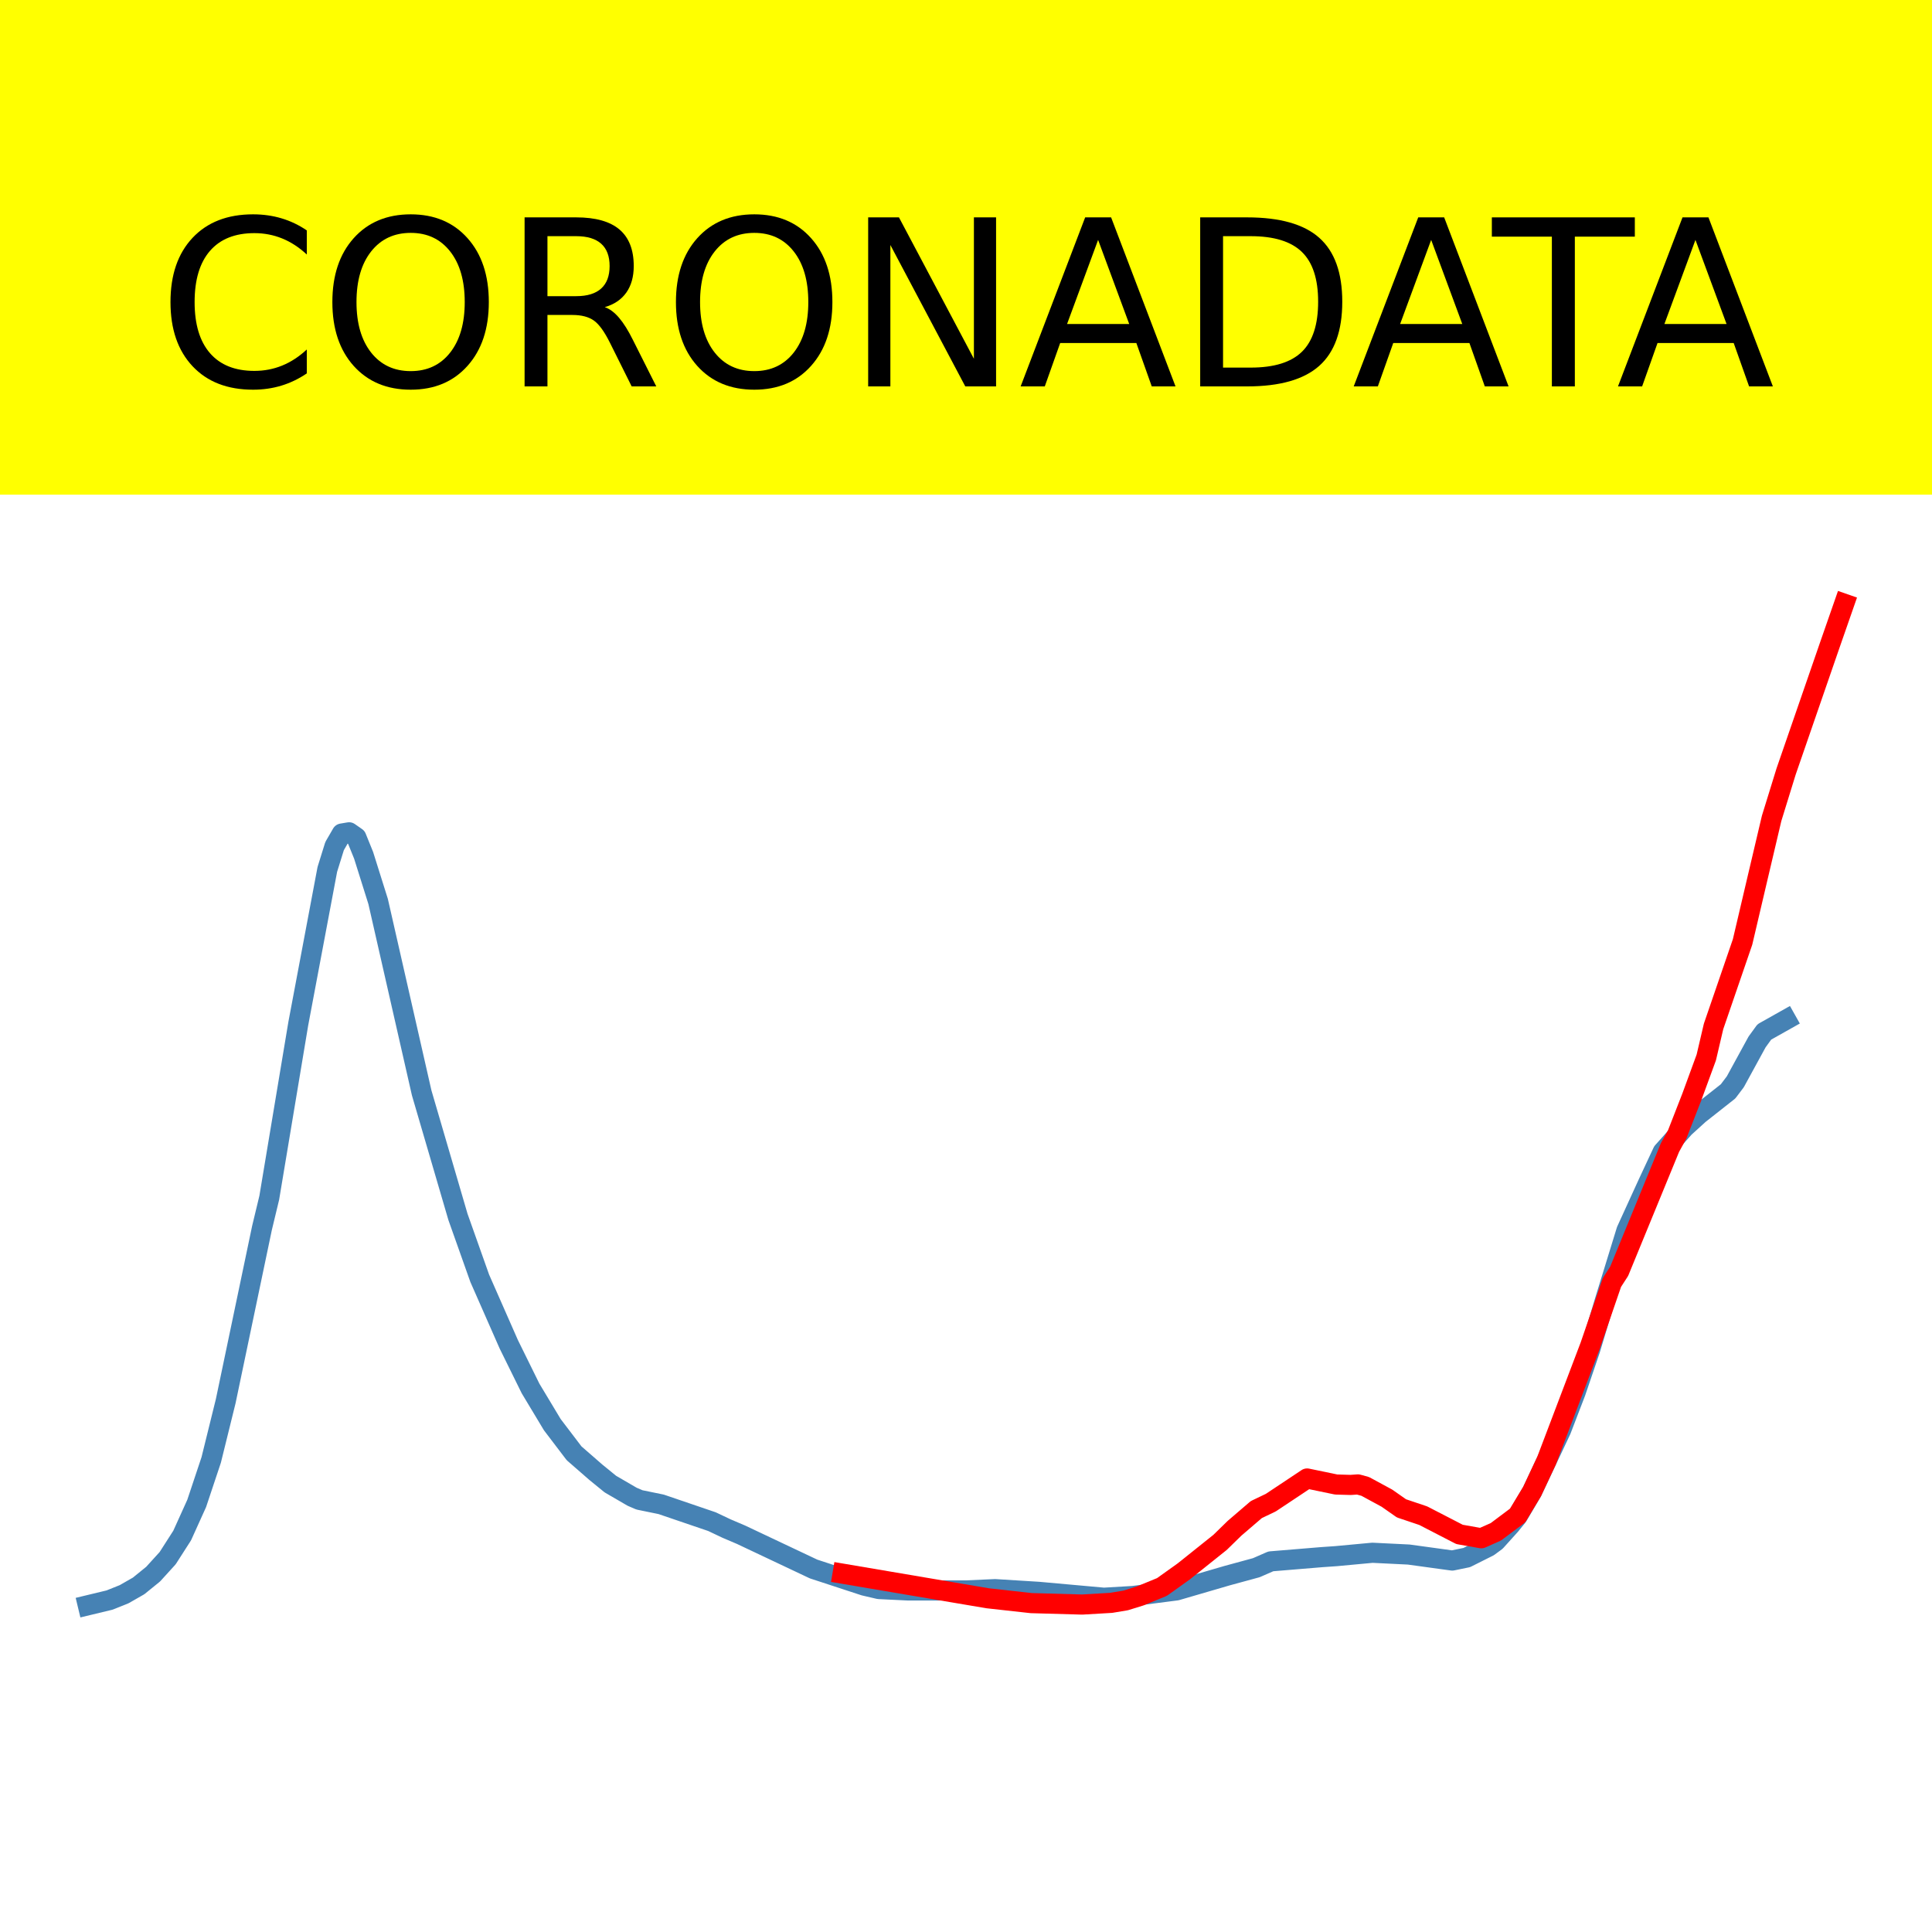
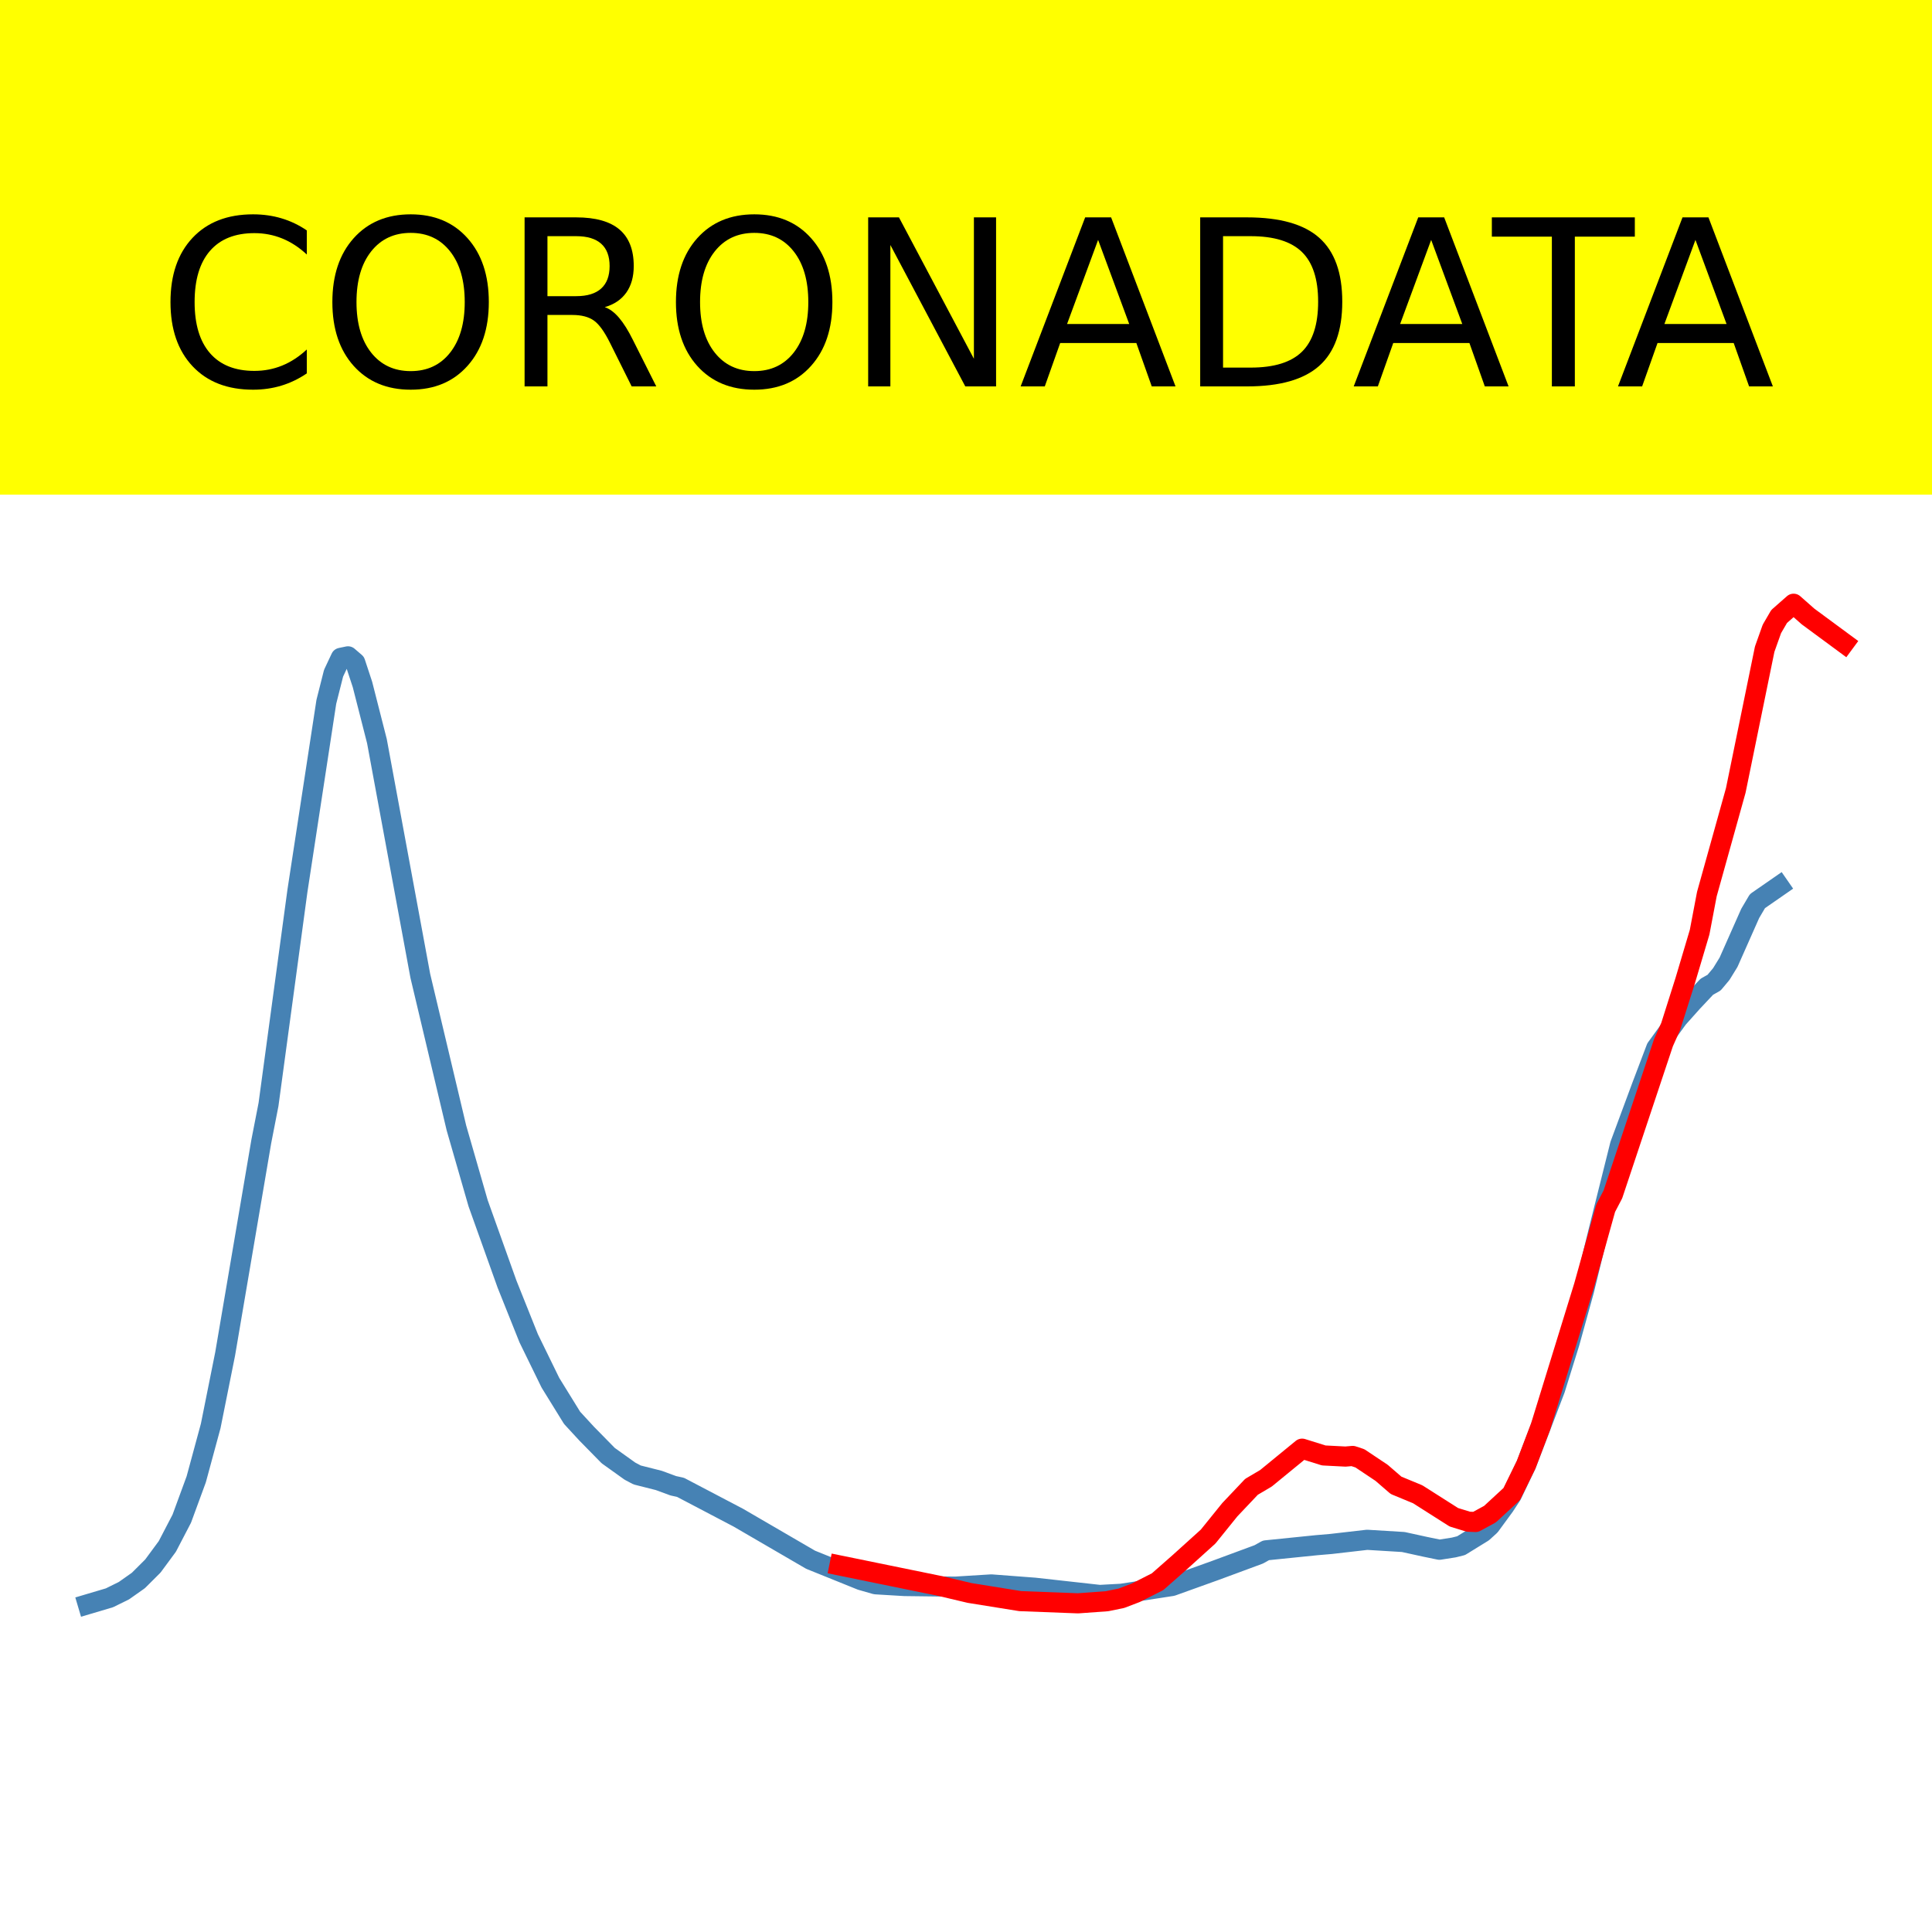
<svg xmlns="http://www.w3.org/2000/svg" xmlns:xlink="http://www.w3.org/1999/xlink" height="144pt" version="1.1" viewBox="0 0 144 144" width="144pt">
  <defs>
    <style type="text/css">*{stroke-linecap:butt;stroke-linejoin:round;}</style>
  </defs>
  <g id="figure_1">
    <g id="patch_1">
      <path d="M 0 144  L 144 144  L 144 0  L 0 0  z " style="fill:#ffffff;" />
    </g>
    <g id="axes_1">
      <g id="patch_2">
        <path d="M 0 144  L 144 144  L 144 0  L 0 0  z " style="fill:#ffffff;" />
      </g>
      <g id="line2d_1">
-         <path clip-path="url(#pc7f3cb8a3d)" d="M 6.545 119.649  L 8.168 119.258  L 9.25 118.824  L 10.332 118.205  L 11.414 117.327  L 12.496 116.137  L 13.578 114.449  L 14.66 112.057  L 15.742 108.815  L 16.823 104.436  L 19.528 91.522  L 20.069 89.274  L 22.233 76.294  L 24.397 64.801  L 24.938 63.061  L 25.479 62.127  L 26.02 62.036  L 26.56 62.413  L 27.101 63.748  L 28.183 67.19  L 31.429 81.455  L 34.134 90.702  L 35.757 95.278  L 37.92 100.193  L 39.543 103.487  L 41.166 106.187  L 42.789 108.32  L 44.412 109.734  L 45.494 110.616  L 47.116 111.559  L 47.657 111.792  L 49.28 112.125  L 53.067 113.415  L 54.149 113.928  L 55.231 114.389  L 60.64 116.945  L 64.427 118.186  L 65.509 118.438  L 67.672 118.543  L 72 118.542  L 74.164 118.445  L 77.409 118.646  L 82.278 119.085  L 84.442 118.958  L 87.687 118.541  L 91.474 117.436  L 93.638 116.847  L 94.72 116.374  L 98.506 116.061  L 99.588 115.986  L 102.293 115.734  L 104.998 115.867  L 108.243 116.313  L 109.325 116.09  L 110.948 115.277  L 111.489 114.878  L 112.571 113.679  L 113.112 113.012  L 114.194 111.175  L 116.358 106.581  L 117.44 103.762  L 118.521 100.583  L 119.603 96.992  L 121.226 91.717  L 122.849 88.164  L 123.931 85.847  L 125.554 84.034  L 126.636 83.05  L 128.799 81.345  L 129.34 80.63  L 130.963 77.659  L 131.504 76.914  L 133.127 76.001  L 133.127 76.001  " style="fill:none;stroke:#4682b4;stroke-linecap:square;stroke-width:1.5;" />
+         <path clip-path="url(#p12a7ed9495)" d="M 6.545 119.57  L 8.162 119.09  L 9.239 118.558  L 10.316 117.798  L 11.394 116.723  L 12.471 115.263  L 13.549 113.193  L 14.626 110.26  L 15.704 106.284  L 16.781 100.914  L 19.475 85.078  L 20.013 82.322  L 22.168 66.405  L 24.323 52.311  L 24.862 50.178  L 25.401 49.032  L 25.939 48.92  L 26.478 49.383  L 27.017 51.021  L 28.094 55.241  L 31.327 72.734  L 34.02 84.073  L 35.636 89.684  L 37.791 95.712  L 39.407 99.751  L 41.024 103.061  L 42.64 105.677  L 43.717 106.846  L 45.333 108.493  L 46.949 109.649  L 47.488 109.935  L 49.104 110.343  L 50.182 110.74  L 50.721 110.858  L 55.03 113.119  L 60.418 116.254  L 64.189 117.776  L 65.266 118.084  L 67.421 118.213  L 71.192 118.26  L 73.886 118.094  L 77.118 118.339  L 81.966 118.878  L 83.582 118.79  L 87.354 118.211  L 90.586 117.05  L 93.818 115.855  L 94.357 115.554  L 98.128 115.17  L 99.205 115.078  L 101.899 114.768  L 104.593 114.932  L 106.209 115.286  L 107.286 115.508  L 108.364 115.339  L 108.902 115.205  L 110.519 114.208  L 111.057 113.72  L 112.135 112.249  L 112.673 111.43  L 113.751 109.178  L 115.906 103.545  L 116.983 100.087  L 118.061 96.19  L 119.138 91.786  L 120.754 85.318  L 122.37 80.96  L 123.448 78.119  L 125.064 75.896  L 126.141 74.689  L 127.219 73.544  L 127.758 73.242  L 128.296 72.598  L 128.835 71.722  L 130.451 68.079  L 130.99 67.165  L 132.606 66.045  L 132.606 66.045  " style="fill:none;stroke:#4682b4;stroke-linecap:square;stroke-width:1.5;" />
      </g>
      <g id="line2d_2">
-         <path clip-path="url(#pc7f3cb8a3d)" d="M 62.804 117.293  L 70.918 118.669  L 73.623 119.127  L 76.869 119.487  L 80.655 119.594  L 82.819 119.467  L 83.901 119.286  L 84.983 118.951  L 86.606 118.284  L 88.228 117.125  L 90.933 114.964  L 92.015 113.908  L 93.638 112.516  L 94.72 111.997  L 96.343 110.918  L 97.424 110.198  L 99.588 110.647  L 100.67 110.678  L 101.211 110.64  L 101.752 110.786  L 103.375 111.666  L 104.457 112.424  L 106.08 112.97  L 108.784 114.366  L 110.407 114.653  L 111.489 114.175  L 113.112 112.958  L 114.194 111.166  L 115.276 108.855  L 118.521 100.308  L 120.144 95.586  L 120.685 94.749  L 124.472 85.527  L 125.013 84.543  L 126.095 81.768  L 127.177 78.815  L 127.718 76.505  L 129.881 70.205  L 130.963 65.595  L 132.045 61  L 133.127 57.498  L 136.373 48.105  L 137.455 45  L 137.455 45  " style="fill:none;stroke:#ff0000;stroke-linecap:square;stroke-width:1.5;" />
+         <path clip-path="url(#p12a7ed9495)" d="M 62.572 116.679  L 70.114 118.221  L 72.269 118.731  L 76.04 119.337  L 80.35 119.502  L 82.505 119.346  L 83.582 119.125  L 84.66 118.713  L 86.276 117.894  L 87.892 116.473  L 90.047 114.527  L 91.663 112.526  L 93.279 110.819  L 94.357 110.183  L 95.973 108.859  L 97.051 107.976  L 98.667 108.481  L 100.283 108.564  L 100.822 108.518  L 101.36 108.696  L 102.976 109.776  L 104.054 110.707  L 105.67 111.376  L 108.364 113.089  L 109.441 113.419  L 109.98 113.44  L 111.057 112.854  L 112.673 111.362  L 113.751 109.163  L 114.828 106.327  L 118.061 95.843  L 119.677 90.05  L 120.215 89.023  L 123.987 77.71  L 124.525 76.503  L 125.603 73.099  L 126.68 69.477  L 127.219 66.642  L 129.374 58.914  L 131.529 48.385  L 132.067 46.874  L 132.606 45.949  L 133.684 45  L 134.761 45.95  L 137.455 47.937  L 137.455 47.937  " style="fill:none;stroke:#ff0000;stroke-linecap:square;stroke-width:1.5;" />
      </g>
      <g id="patch_3">
        <path d="M 0 144  L 0 0  " style="fill:none;stroke:#ffffff;stroke-linecap:square;stroke-linejoin:miter;stroke-width:0.8;" />
      </g>
      <g id="patch_4">
        <path d="M 144 144  L 144 0  " style="fill:none;stroke:#ffffff;stroke-linecap:square;stroke-linejoin:miter;stroke-width:0.8;" />
      </g>
      <g id="patch_5">
        <path d="M -0 144  L 144 144  " style="fill:none;stroke:#ffffff;stroke-linecap:square;stroke-linejoin:miter;stroke-width:0.8;" />
      </g>
      <g id="patch_6">
        <path d="M -0 0  L 144 0  " style="fill:none;stroke:#ffffff;stroke-linecap:square;stroke-linejoin:miter;stroke-width:0.8;" />
      </g>
    </g>
    <g id="text_1">
      <g id="patch_7">
        <path d="M -52.658 36.368  L 196.658 36.368  L 196.658 -7.654  L -52.658 -7.654  z " style="fill:#ffff00;stroke:#ffff00;stroke-linejoin:miter;" />
      </g>
      <g transform="translate(72 9.45018)scale(0.1728 -0.1728)" />
      <g transform="translate(-48.68325 28.8)scale(0.1728 -0.1728)">
        <defs>
          <path id="DejaVuSans-32" />
          <path d="M 64.406 67.281  L 64.406 56.891  Q 59.422 61.531 53.781 63.812  Q 48.141 66.109 41.797 66.109  Q 29.297 66.109 22.656 58.469  Q 16.016 50.828 16.016 36.375  Q 16.016 21.969 22.656 14.328  Q 29.297 6.688 41.797 6.688  Q 48.141 6.688 53.781 8.984  Q 59.422 11.281 64.406 15.922  L 64.406 5.609  Q 59.234 2.094 53.438 0.328  Q 47.656 -1.422 41.219 -1.422  Q 24.656 -1.422 15.125 8.703  Q 5.609 18.844 5.609 36.375  Q 5.609 53.953 15.125 64.078  Q 24.656 74.219 41.219 74.219  Q 47.75 74.219 53.531 72.484  Q 59.328 70.75 64.406 67.281  z " id="DejaVuSans-67" />
          <path d="M 39.406 66.219  Q 28.656 66.219 22.328 58.203  Q 16.016 50.203 16.016 36.375  Q 16.016 22.609 22.328 14.594  Q 28.656 6.594 39.406 6.594  Q 50.141 6.594 56.422 14.594  Q 62.703 22.609 62.703 36.375  Q 62.703 50.203 56.422 58.203  Q 50.141 66.219 39.406 66.219  z M 39.406 74.219  Q 54.734 74.219 63.906 63.938  Q 73.094 53.656 73.094 36.375  Q 73.094 19.141 63.906 8.859  Q 54.734 -1.422 39.406 -1.422  Q 24.031 -1.422 14.812 8.828  Q 5.609 19.094 5.609 36.375  Q 5.609 53.656 14.812 63.938  Q 24.031 74.219 39.406 74.219  z " id="DejaVuSans-79" />
          <path d="M 44.391 34.188  Q 47.562 33.109 50.562 29.594  Q 53.562 26.078 56.594 19.922  L 66.609 0  L 56 0  L 46.688 18.703  Q 43.062 26.031 39.672 28.422  Q 36.281 30.812 30.422 30.812  L 19.672 30.812  L 19.672 0  L 9.812 0  L 9.812 72.906  L 32.078 72.906  Q 44.578 72.906 50.734 67.672  Q 56.891 62.453 56.891 51.906  Q 56.891 45.016 53.688 40.469  Q 50.484 35.938 44.391 34.188  z M 19.672 64.797  L 19.672 38.922  L 32.078 38.922  Q 39.203 38.922 42.844 42.219  Q 46.484 45.516 46.484 51.906  Q 46.484 58.297 42.844 61.547  Q 39.203 64.797 32.078 64.797  z " id="DejaVuSans-82" />
          <path d="M 9.812 72.906  L 23.094 72.906  L 55.422 11.922  L 55.422 72.906  L 64.984 72.906  L 64.984 0  L 51.703 0  L 19.391 60.984  L 19.391 0  L 9.812 0  z " id="DejaVuSans-78" />
          <path d="M 34.188 63.188  L 20.797 26.906  L 47.609 26.906  z M 28.609 72.906  L 39.797 72.906  L 67.578 0  L 57.328 0  L 50.688 18.703  L 17.828 18.703  L 11.188 0  L 0.781 0  z " id="DejaVuSans-65" />
          <path d="M 19.672 64.797  L 19.672 8.109  L 31.594 8.109  Q 46.688 8.109 53.688 14.938  Q 60.688 21.781 60.688 36.531  Q 60.688 51.172 53.688 57.984  Q 46.688 64.797 31.594 64.797  z M 9.812 72.906  L 30.078 72.906  Q 51.266 72.906 61.172 64.094  Q 71.094 55.281 71.094 36.531  Q 71.094 17.672 61.125 8.828  Q 51.172 0 30.078 0  L 9.812 0  z " id="DejaVuSans-68" />
          <path d="M -0.297 72.906  L 61.375 72.906  L 61.375 64.594  L 35.5 64.594  L 35.5 0  L 25.594 0  L 25.594 64.594  L -0.297 64.594  z " id="DejaVuSans-84" />
        </defs>
        <use xlink:href="#DejaVuSans-32" />
        <use x="31.787" xlink:href="#DejaVuSans-32" />
        <use x="63.574" xlink:href="#DejaVuSans-32" />
        <use x="95.361" xlink:href="#DejaVuSans-32" />
        <use x="127.148" xlink:href="#DejaVuSans-32" />
        <use x="158.936" xlink:href="#DejaVuSans-32" />
        <use x="190.723" xlink:href="#DejaVuSans-32" />
        <use x="222.51" xlink:href="#DejaVuSans-32" />
        <use x="254.297" xlink:href="#DejaVuSans-32" />
        <use x="286.084" xlink:href="#DejaVuSans-32" />
        <use x="317.871" xlink:href="#DejaVuSans-32" />
        <use x="349.658" xlink:href="#DejaVuSans-67" />
        <use x="419.482" xlink:href="#DejaVuSans-79" />
        <use x="498.193" xlink:href="#DejaVuSans-82" />
        <use x="567.676" xlink:href="#DejaVuSans-79" />
        <use x="646.387" xlink:href="#DejaVuSans-78" />
        <use x="721.191" xlink:href="#DejaVuSans-65" />
        <use x="789.6" xlink:href="#DejaVuSans-68" />
        <use x="864.852" xlink:href="#DejaVuSans-65" />
        <use x="925.51" xlink:href="#DejaVuSans-84" />
        <use x="978.844" xlink:href="#DejaVuSans-65" />
        <use x="1047.252" xlink:href="#DejaVuSans-32" />
        <use x="1079.039" xlink:href="#DejaVuSans-32" />
        <use x="1110.826" xlink:href="#DejaVuSans-32" />
        <use x="1142.613" xlink:href="#DejaVuSans-32" />
        <use x="1174.4" xlink:href="#DejaVuSans-32" />
        <use x="1206.188" xlink:href="#DejaVuSans-32" />
        <use x="1237.975" xlink:href="#DejaVuSans-32" />
        <use x="1269.762" xlink:href="#DejaVuSans-32" />
        <use x="1301.549" xlink:href="#DejaVuSans-32" />
        <use x="1333.336" xlink:href="#DejaVuSans-32" />
        <use x="1365.123" xlink:href="#DejaVuSans-32" />
      </g>
    </g>
  </g>
  <defs>
-     <clipPath id="pc7f3cb8a3d">
+     <clipPath id="p12a7ed9495">
      <rect height="144" width="144" x="0" y="0" />
    </clipPath>
  </defs>
</svg>
